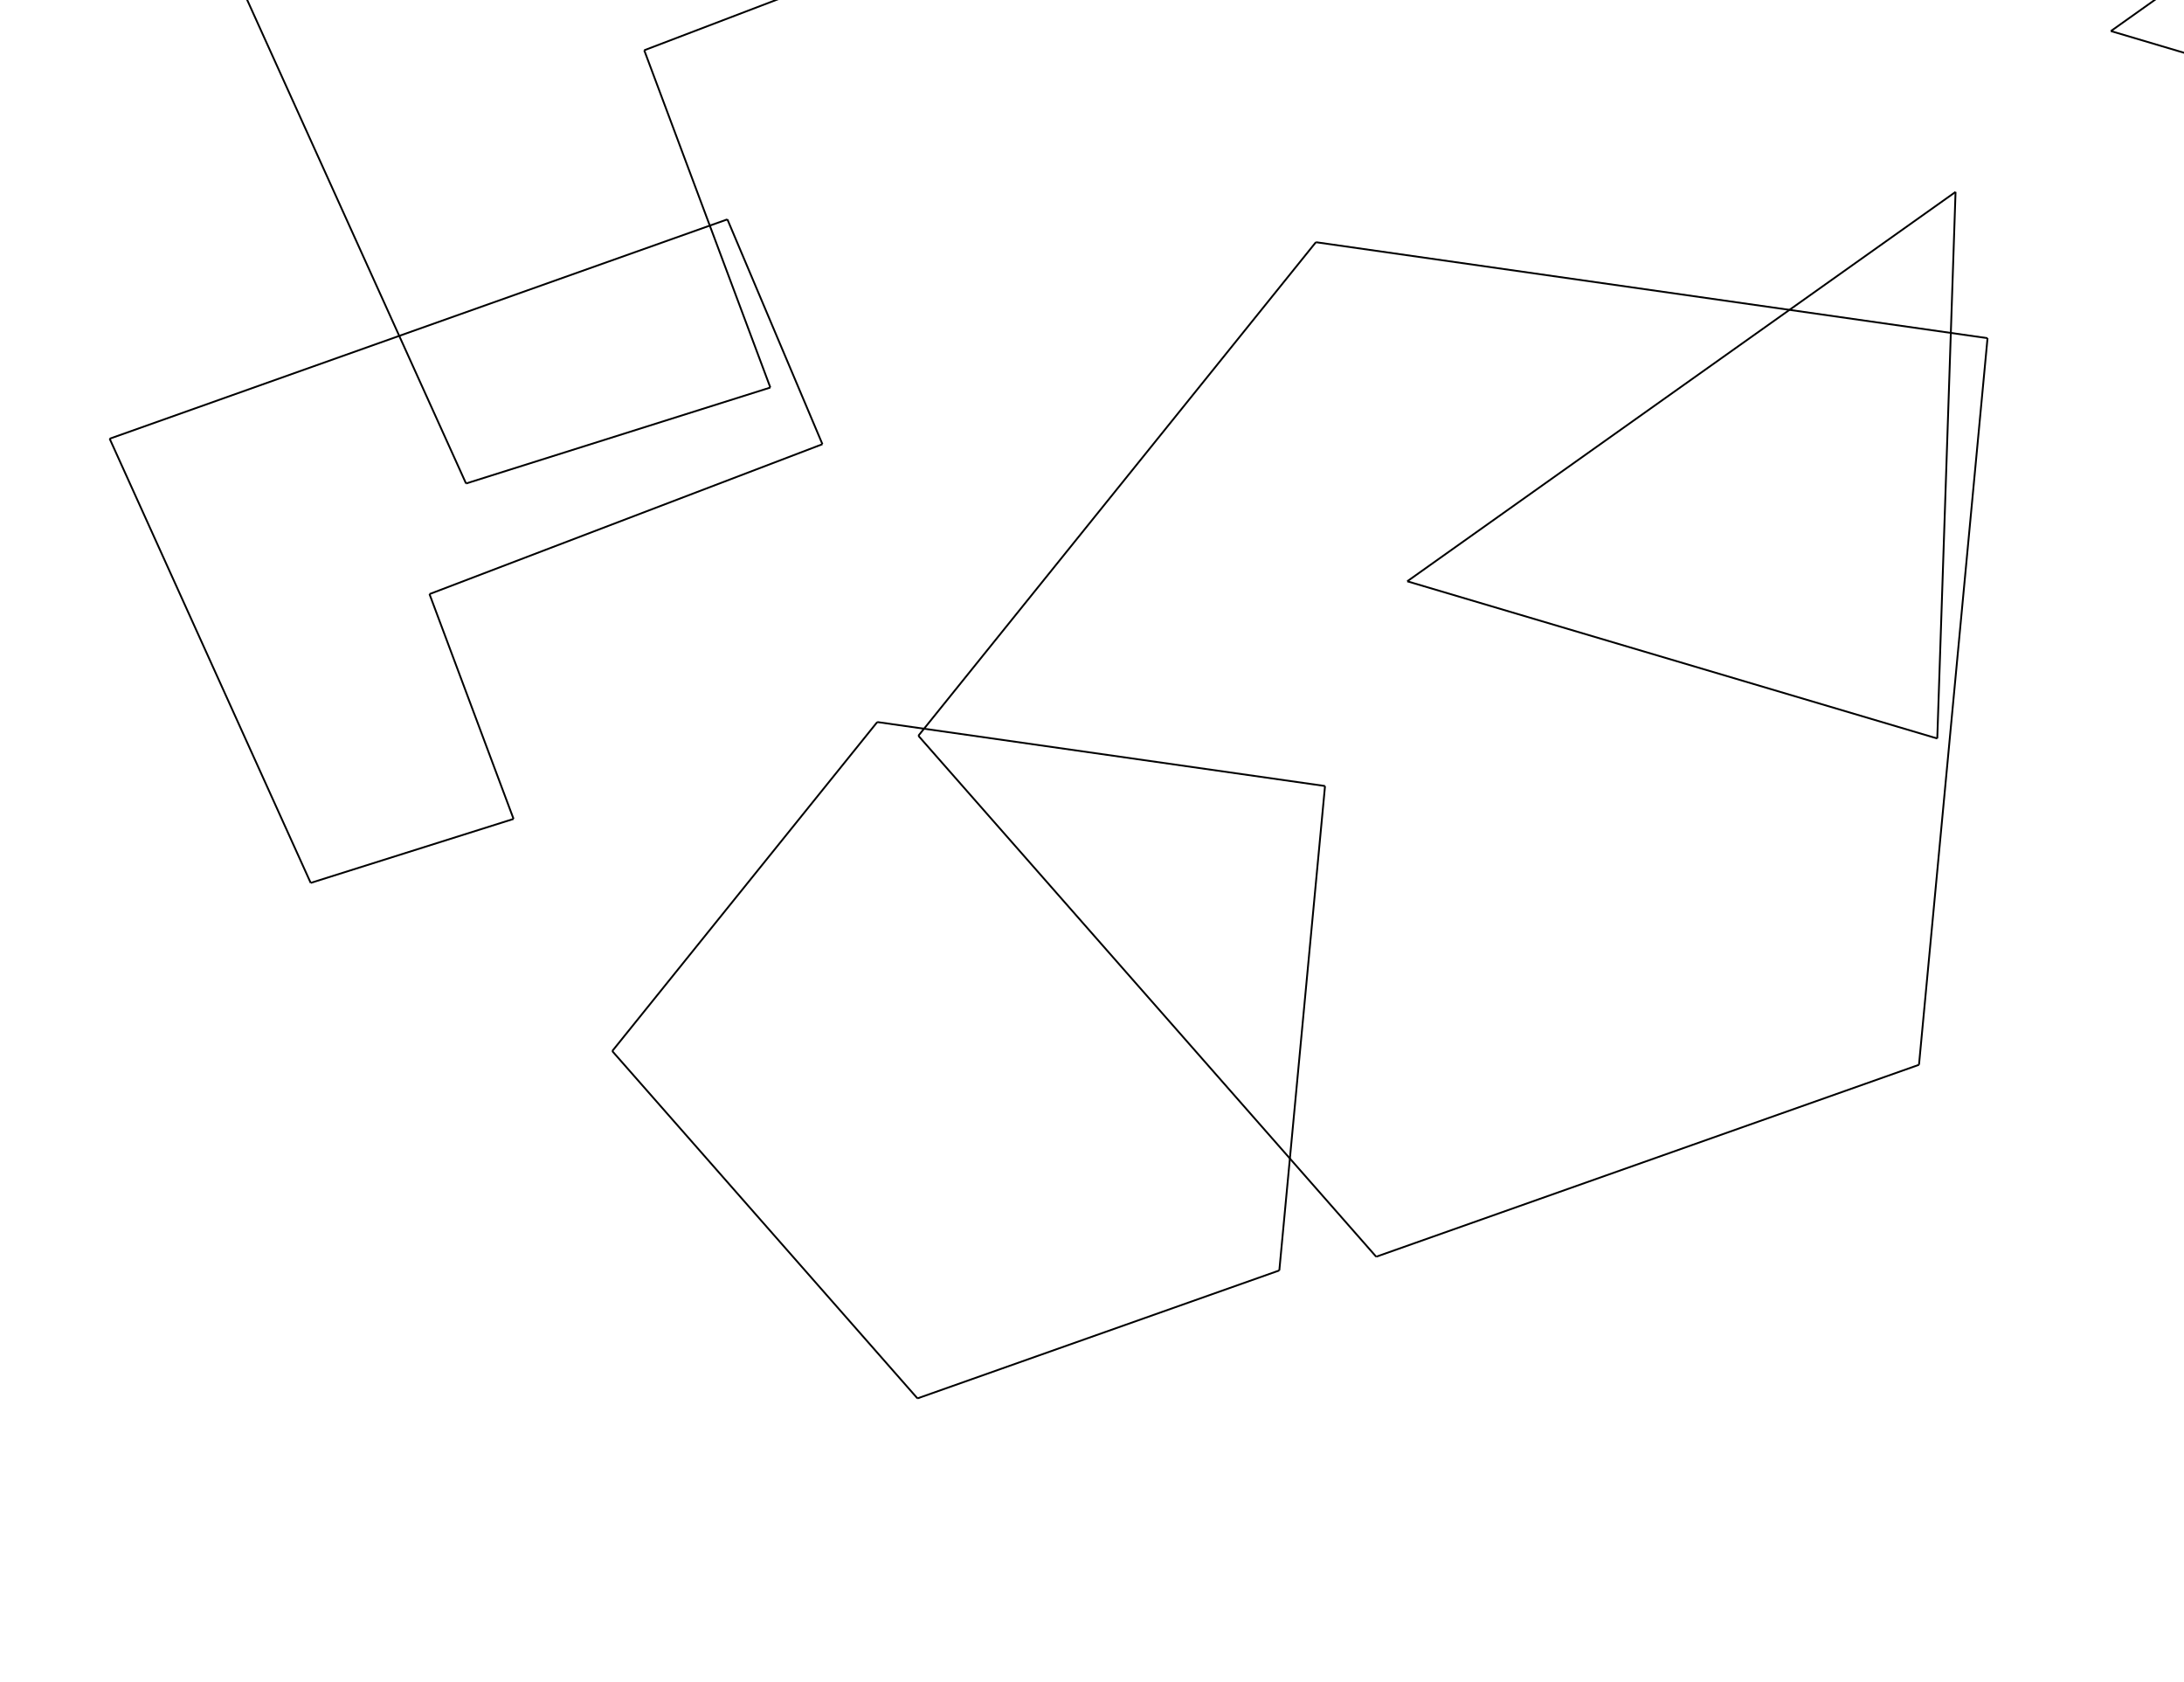
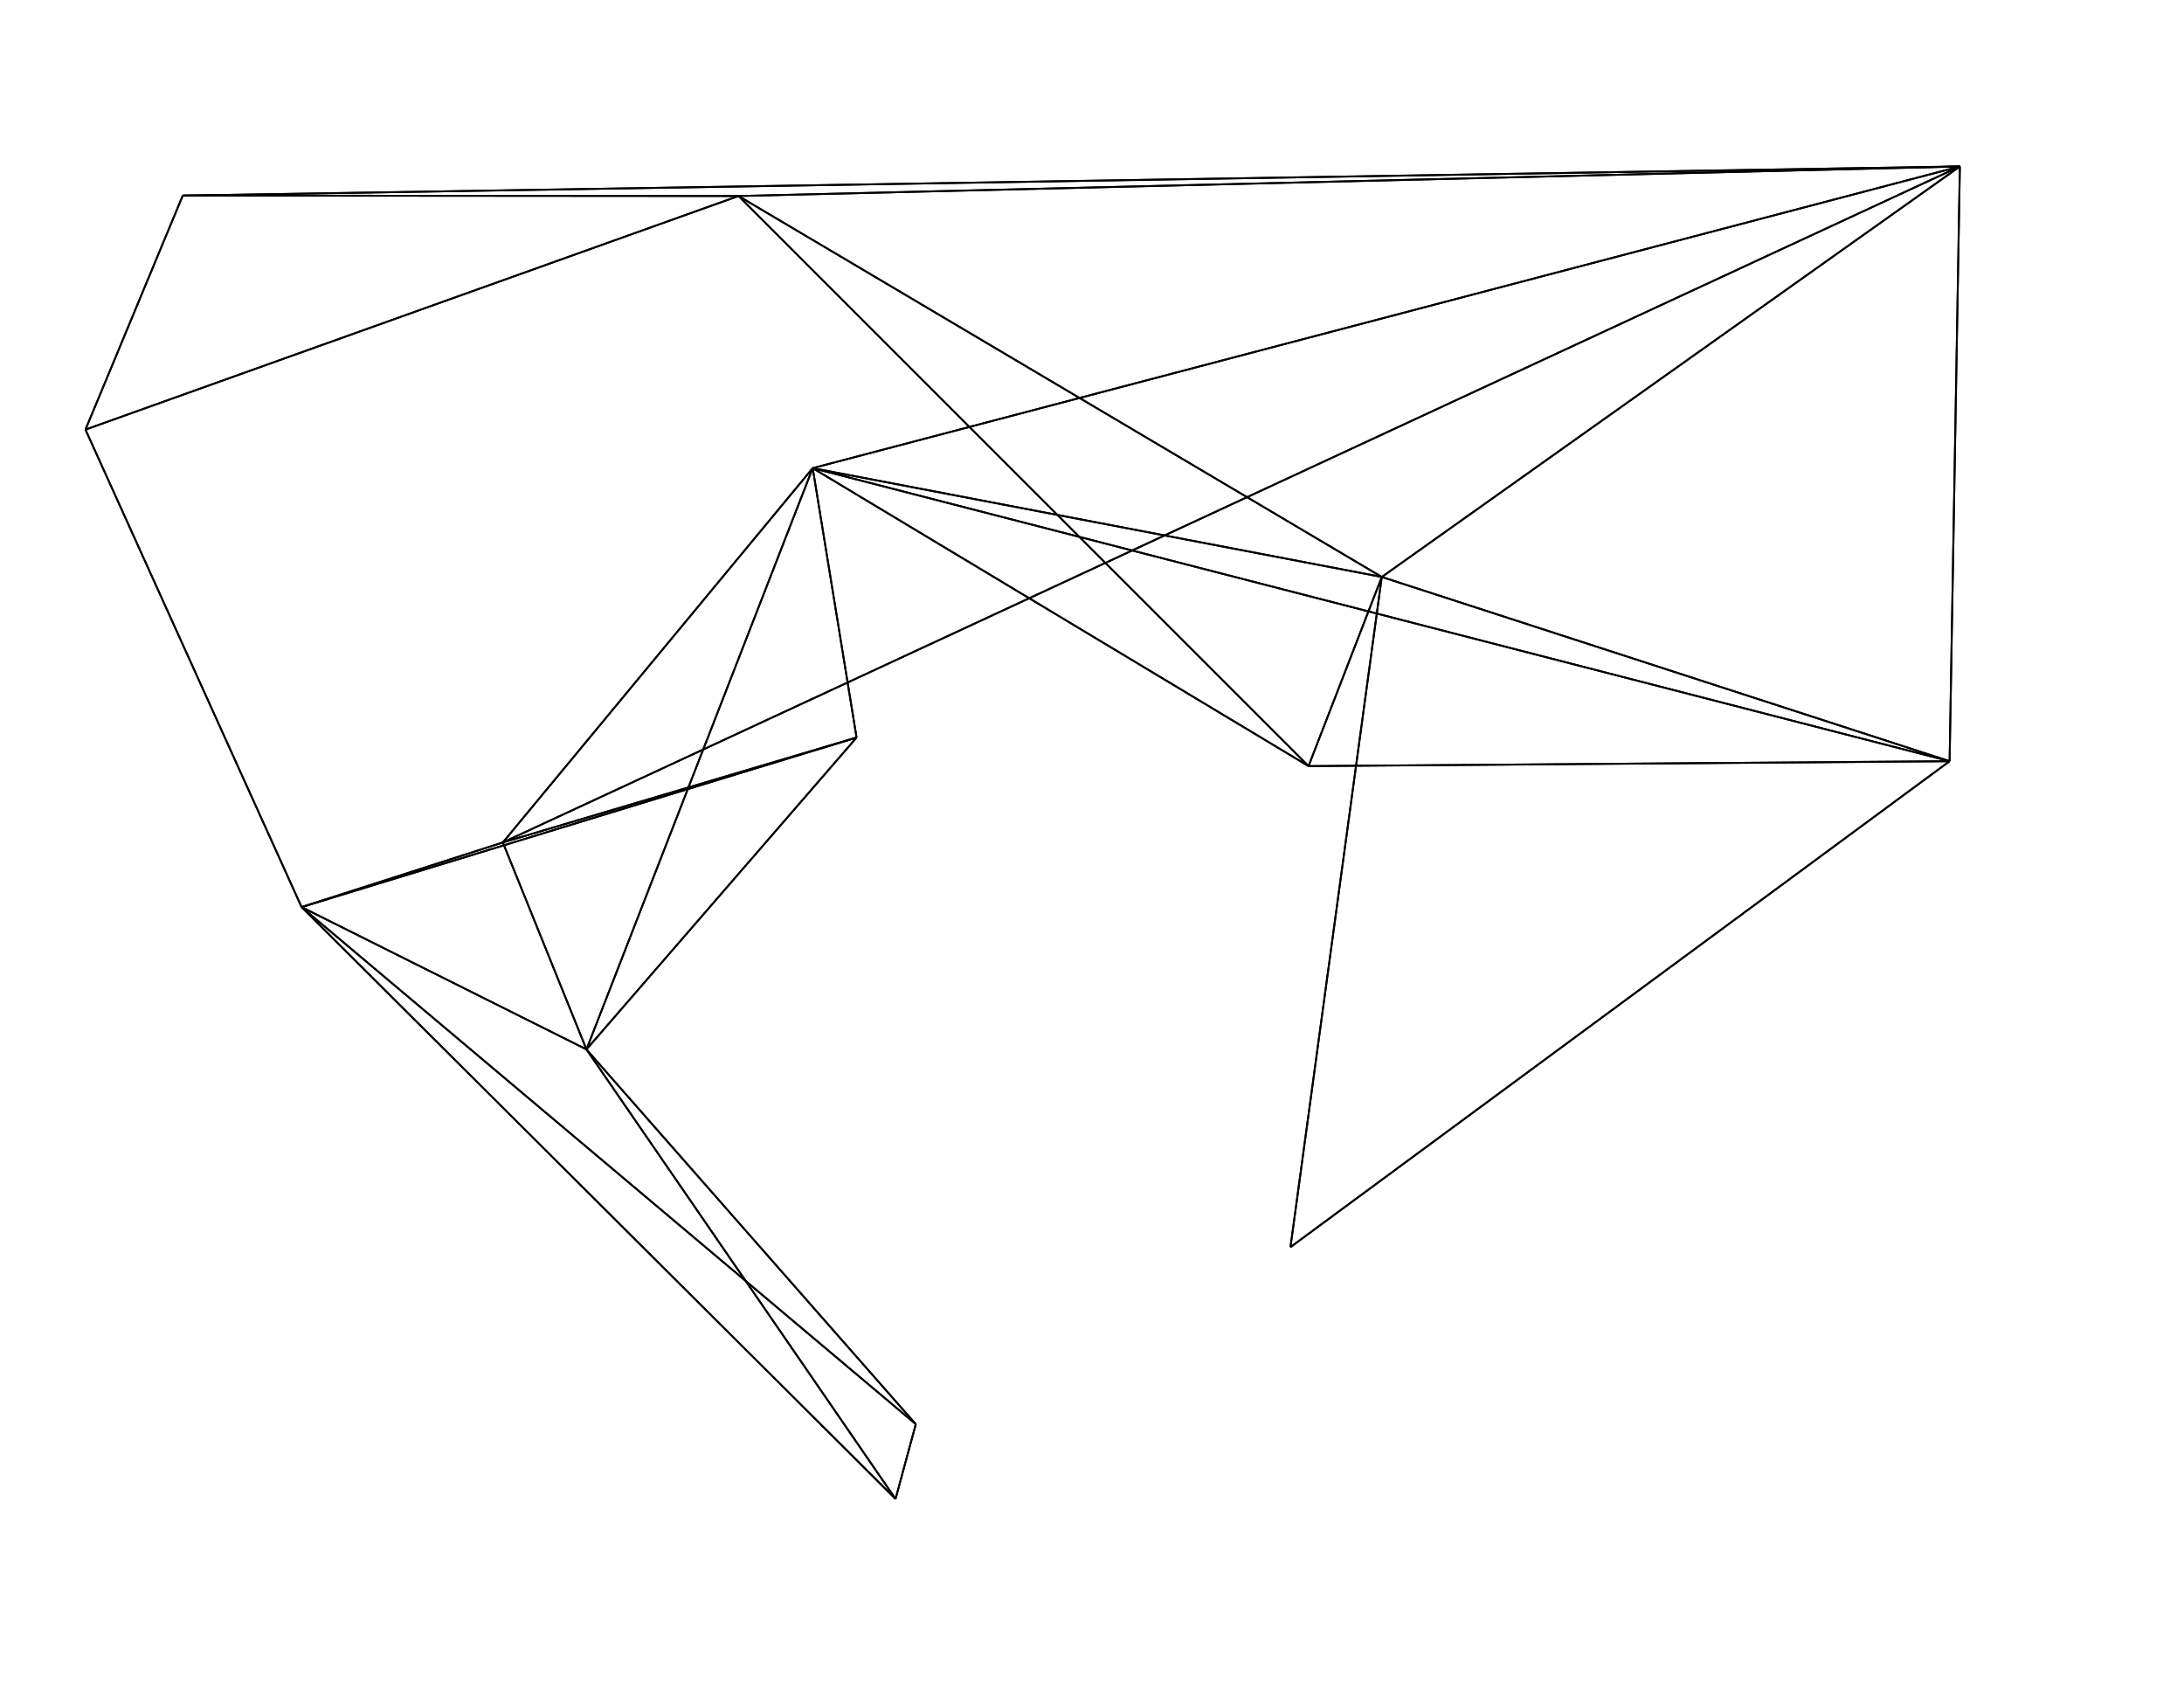
<svg xmlns="http://www.w3.org/2000/svg" width="1195.0px" height="920.0px" viewBox="0.0 0.0 1195.0 920.0">
  <g>
-     <line stroke="#000000" x1="170.0" y1="483.0" x2="60.0" y2="240.0" />
-     <line stroke="#000000" x1="60.0" y1="240.0" x2="398.0" y2="120.0" />
-     <line stroke="#000000" x1="398.0" y1="120.0" x2="450.0" y2="243.0" />
-     <line stroke="#000000" x1="450.0" y1="243.0" x2="235.0" y2="325.0" />
-     <line stroke="#000000" x1="235.0" y1="325.0" x2="281.0" y2="448.0" />
-     <line stroke="#000000" x1="281.0" y1="448.0" x2="170.0" y2="483.0" />
-     <line stroke="#000000" x1="1070.0" y1="105.0" x2="770.0" y2="318.0" />
-     <line stroke="#000000" x1="770.0" y1="318.0" x2="1060.0" y2="404.0" />
-     <line stroke="#000000" x1="1070.0" y1="105.0" x2="1060.0" y2="404.0" />
-     <line stroke="#000000" x1="335.0" y1="575.0" x2="502.0" y2="765.0" />
-     <line stroke="#000000" x1="502.0" y1="765.0" x2="700.0" y2="695.0" />
-     <line stroke="#000000" x1="700.0" y1="695.0" x2="725.0" y2="430.0" />
-     <line stroke="#000000" x1="725.0" y1="430.0" x2="480.0" y2="395.0" />
-     <line stroke="#000000" x1="480.0" y1="395.0" x2="335.0" y2="575.0" />
-     <line stroke="#000000" x1="255.0" y1="264.5" x2="90.0" y2="-100.0" />
-     <line stroke="#000000" x1="90.0" y1="-100.0" x2="597.0" y2="-280.0" />
-     <line stroke="#000000" x1="597.0" y1="-280.0" x2="675.0" y2="-95.5" />
-     <line stroke="#000000" x1="675.0" y1="-95.5" x2="352.5" y2="27.5" />
-     <line stroke="#000000" x1="352.5" y1="27.5" x2="421.5" y2="212.0" />
-     <line stroke="#000000" x1="421.5" y1="212.0" x2="255.0" y2="264.5" />
-     <line stroke="#000000" x1="1605.0" y1="-302.5" x2="1155.0" y2="17.0" />
-     <line stroke="#000000" x1="1155.0" y1="17.0" x2="1590.0" y2="146.0" />
-     <line stroke="#000000" x1="1605.0" y1="-302.5" x2="1590.0" y2="146.0" />
-     <line stroke="#000000" x1="502.5" y1="402.5" x2="753.0" y2="687.5" />
-     <line stroke="#000000" x1="753.0" y1="687.5" x2="1050.0" y2="582.5" />
-     <line stroke="#000000" x1="1050.0" y1="582.5" x2="1087.5" y2="185.0" />
-     <line stroke="#000000" x1="1087.5" y1="185.0" x2="720.0" y2="132.5" />
-     <line stroke="#000000" x1="720.0" y1="132.5" x2="502.5" y2="402.5" />
+     <line stroke="#000000" x1="165.014" y1="496.234" x2="46.766" y2="235.014" />
+     <line stroke="#000000" x1="165.014" y1="496.234" x2="275.136" y2="460.869" />
+     <line stroke="#000000" x1="165.014" y1="496.234" x2="320.887" y2="574.091" />
+     <line stroke="#000000" x1="165.014" y1="496.234" x2="501.091" y2="779.113" />
+     <line stroke="#000000" x1="165.014" y1="496.234" x2="468.686" y2="403.485" />
+     <line stroke="#000000" x1="165.014" y1="496.234" x2="490.0" y2="820.0" />
+     <line stroke="#000000" x1="46.766" y1="235.014" x2="165.014" y2="496.234" />
+     <line stroke="#000000" x1="46.766" y1="235.014" x2="404.078" y2="107.231" />
+     <line stroke="#000000" x1="46.766" y1="235.014" x2="100.0" y2="107.0" />
+     <line stroke="#000000" x1="404.078" y1="107.231" x2="46.766" y2="235.014" />
+     <line stroke="#000000" x1="404.078" y1="107.231" x2="1072.364" y2="91.057" />
+     <line stroke="#000000" x1="404.078" y1="107.231" x2="756.057" y2="315.636" />
+     <line stroke="#000000" x1="404.078" y1="107.231" x2="715.983" y2="419.105" />
+     <line stroke="#000000" x1="404.078" y1="107.231" x2="100.0" y2="107.0" />
+     <line stroke="#000000" x1="444.683" y1="256.104" x2="275.136" y2="460.869" />
+     <line stroke="#000000" x1="444.683" y1="256.104" x2="1072.364" y2="91.057" />
+     <line stroke="#000000" x1="444.683" y1="256.104" x2="756.057" y2="315.636" />
+     <line stroke="#000000" x1="444.683" y1="256.104" x2="1066.744" y2="416.43" />
+     <line stroke="#000000" x1="444.683" y1="256.104" x2="320.887" y2="574.091" />
+     <line stroke="#000000" x1="444.683" y1="256.104" x2="715.983" y2="419.105" />
+     <line stroke="#000000" x1="444.683" y1="256.104" x2="468.686" y2="403.485" />
+     <line stroke="#000000" x1="275.136" y1="460.869" x2="165.014" y2="496.234" />
+     <line stroke="#000000" x1="275.136" y1="460.869" x2="444.683" y2="256.104" />
+     <line stroke="#000000" x1="275.136" y1="460.869" x2="1072.364" y2="91.057" />
+     <line stroke="#000000" x1="275.136" y1="460.869" x2="320.887" y2="574.091" />
+     <line stroke="#000000" x1="275.136" y1="460.869" x2="468.686" y2="403.485" />
+     <line stroke="#000000" x1="1072.364" y1="91.057" x2="404.078" y2="107.231" />
+     <line stroke="#000000" x1="1072.364" y1="91.057" x2="444.683" y2="256.104" />
+     <line stroke="#000000" x1="1072.364" y1="91.057" x2="275.136" y2="460.869" />
+     <line stroke="#000000" x1="1072.364" y1="91.057" x2="756.057" y2="315.636" />
+     <line stroke="#000000" x1="1072.364" y1="91.057" x2="1066.744" y2="416.43" />
+     <line stroke="#000000" x1="1072.364" y1="91.057" x2="100.0" y2="107.0" />
+     <line stroke="#000000" x1="756.057" y1="315.636" x2="404.078" y2="107.231" />
+     <line stroke="#000000" x1="756.057" y1="315.636" x2="444.683" y2="256.104" />
+     <line stroke="#000000" x1="756.057" y1="315.636" x2="1072.364" y2="91.057" />
+     <line stroke="#000000" x1="756.057" y1="315.636" x2="1066.744" y2="416.43" />
+     <line stroke="#000000" x1="756.057" y1="315.636" x2="706.095" y2="682.239" />
+     <line stroke="#000000" x1="756.057" y1="315.636" x2="715.983" y2="419.105" />
+     <line stroke="#000000" x1="1066.744" y1="416.43" x2="444.683" y2="256.104" />
+     <line stroke="#000000" x1="1066.744" y1="416.43" x2="1072.364" y2="91.057" />
+     <line stroke="#000000" x1="1066.744" y1="416.43" x2="756.057" y2="315.636" />
+     <line stroke="#000000" x1="1066.744" y1="416.43" x2="706.095" y2="682.239" />
+     <line stroke="#000000" x1="1066.744" y1="416.43" x2="715.983" y2="419.105" />
+     <line stroke="#000000" x1="320.887" y1="574.091" x2="165.014" y2="496.234" />
+     <line stroke="#000000" x1="320.887" y1="574.091" x2="444.683" y2="256.104" />
+     <line stroke="#000000" x1="320.887" y1="574.091" x2="275.136" y2="460.869" />
+     <line stroke="#000000" x1="320.887" y1="574.091" x2="501.091" y2="779.113" />
+     <line stroke="#000000" x1="320.887" y1="574.091" x2="468.686" y2="403.485" />
+     <line stroke="#000000" x1="320.887" y1="574.091" x2="490.0" y2="820.0" />
+     <line stroke="#000000" x1="501.091" y1="779.113" x2="165.014" y2="496.234" />
+     <line stroke="#000000" x1="501.091" y1="779.113" x2="320.887" y2="574.091" />
+     <line stroke="#000000" x1="501.091" y1="779.113" x2="490.0" y2="820.0" />
+     <line stroke="#000000" x1="706.095" y1="682.239" x2="756.057" y2="315.636" />
+     <line stroke="#000000" x1="706.095" y1="682.239" x2="1066.744" y2="416.43" />
+     <line stroke="#000000" x1="715.983" y1="419.105" x2="404.078" y2="107.231" />
+     <line stroke="#000000" x1="715.983" y1="419.105" x2="444.683" y2="256.104" />
+     <line stroke="#000000" x1="715.983" y1="419.105" x2="756.057" y2="315.636" />
+     <line stroke="#000000" x1="715.983" y1="419.105" x2="1066.744" y2="416.43" />
+     <line stroke="#000000" x1="468.686" y1="403.485" x2="165.014" y2="496.234" />
+     <line stroke="#000000" x1="468.686" y1="403.485" x2="444.683" y2="256.104" />
+     <line stroke="#000000" x1="468.686" y1="403.485" x2="275.136" y2="460.869" />
+     <line stroke="#000000" x1="468.686" y1="403.485" x2="320.887" y2="574.091" />
+     <line stroke="#000000" x1="100.0" y1="107.0" x2="46.766" y2="235.014" />
+     <line stroke="#000000" x1="100.0" y1="107.0" x2="404.078" y2="107.231" />
+     <line stroke="#000000" x1="100.0" y1="107.0" x2="1072.364" y2="91.057" />
+     <line stroke="#000000" x1="490.0" y1="820.0" x2="165.014" y2="496.234" />
+     <line stroke="#000000" x1="490.0" y1="820.0" x2="320.887" y2="574.091" />
+     <line stroke="#000000" x1="490.0" y1="820.0" x2="501.091" y2="779.113" />
  </g>
</svg>
